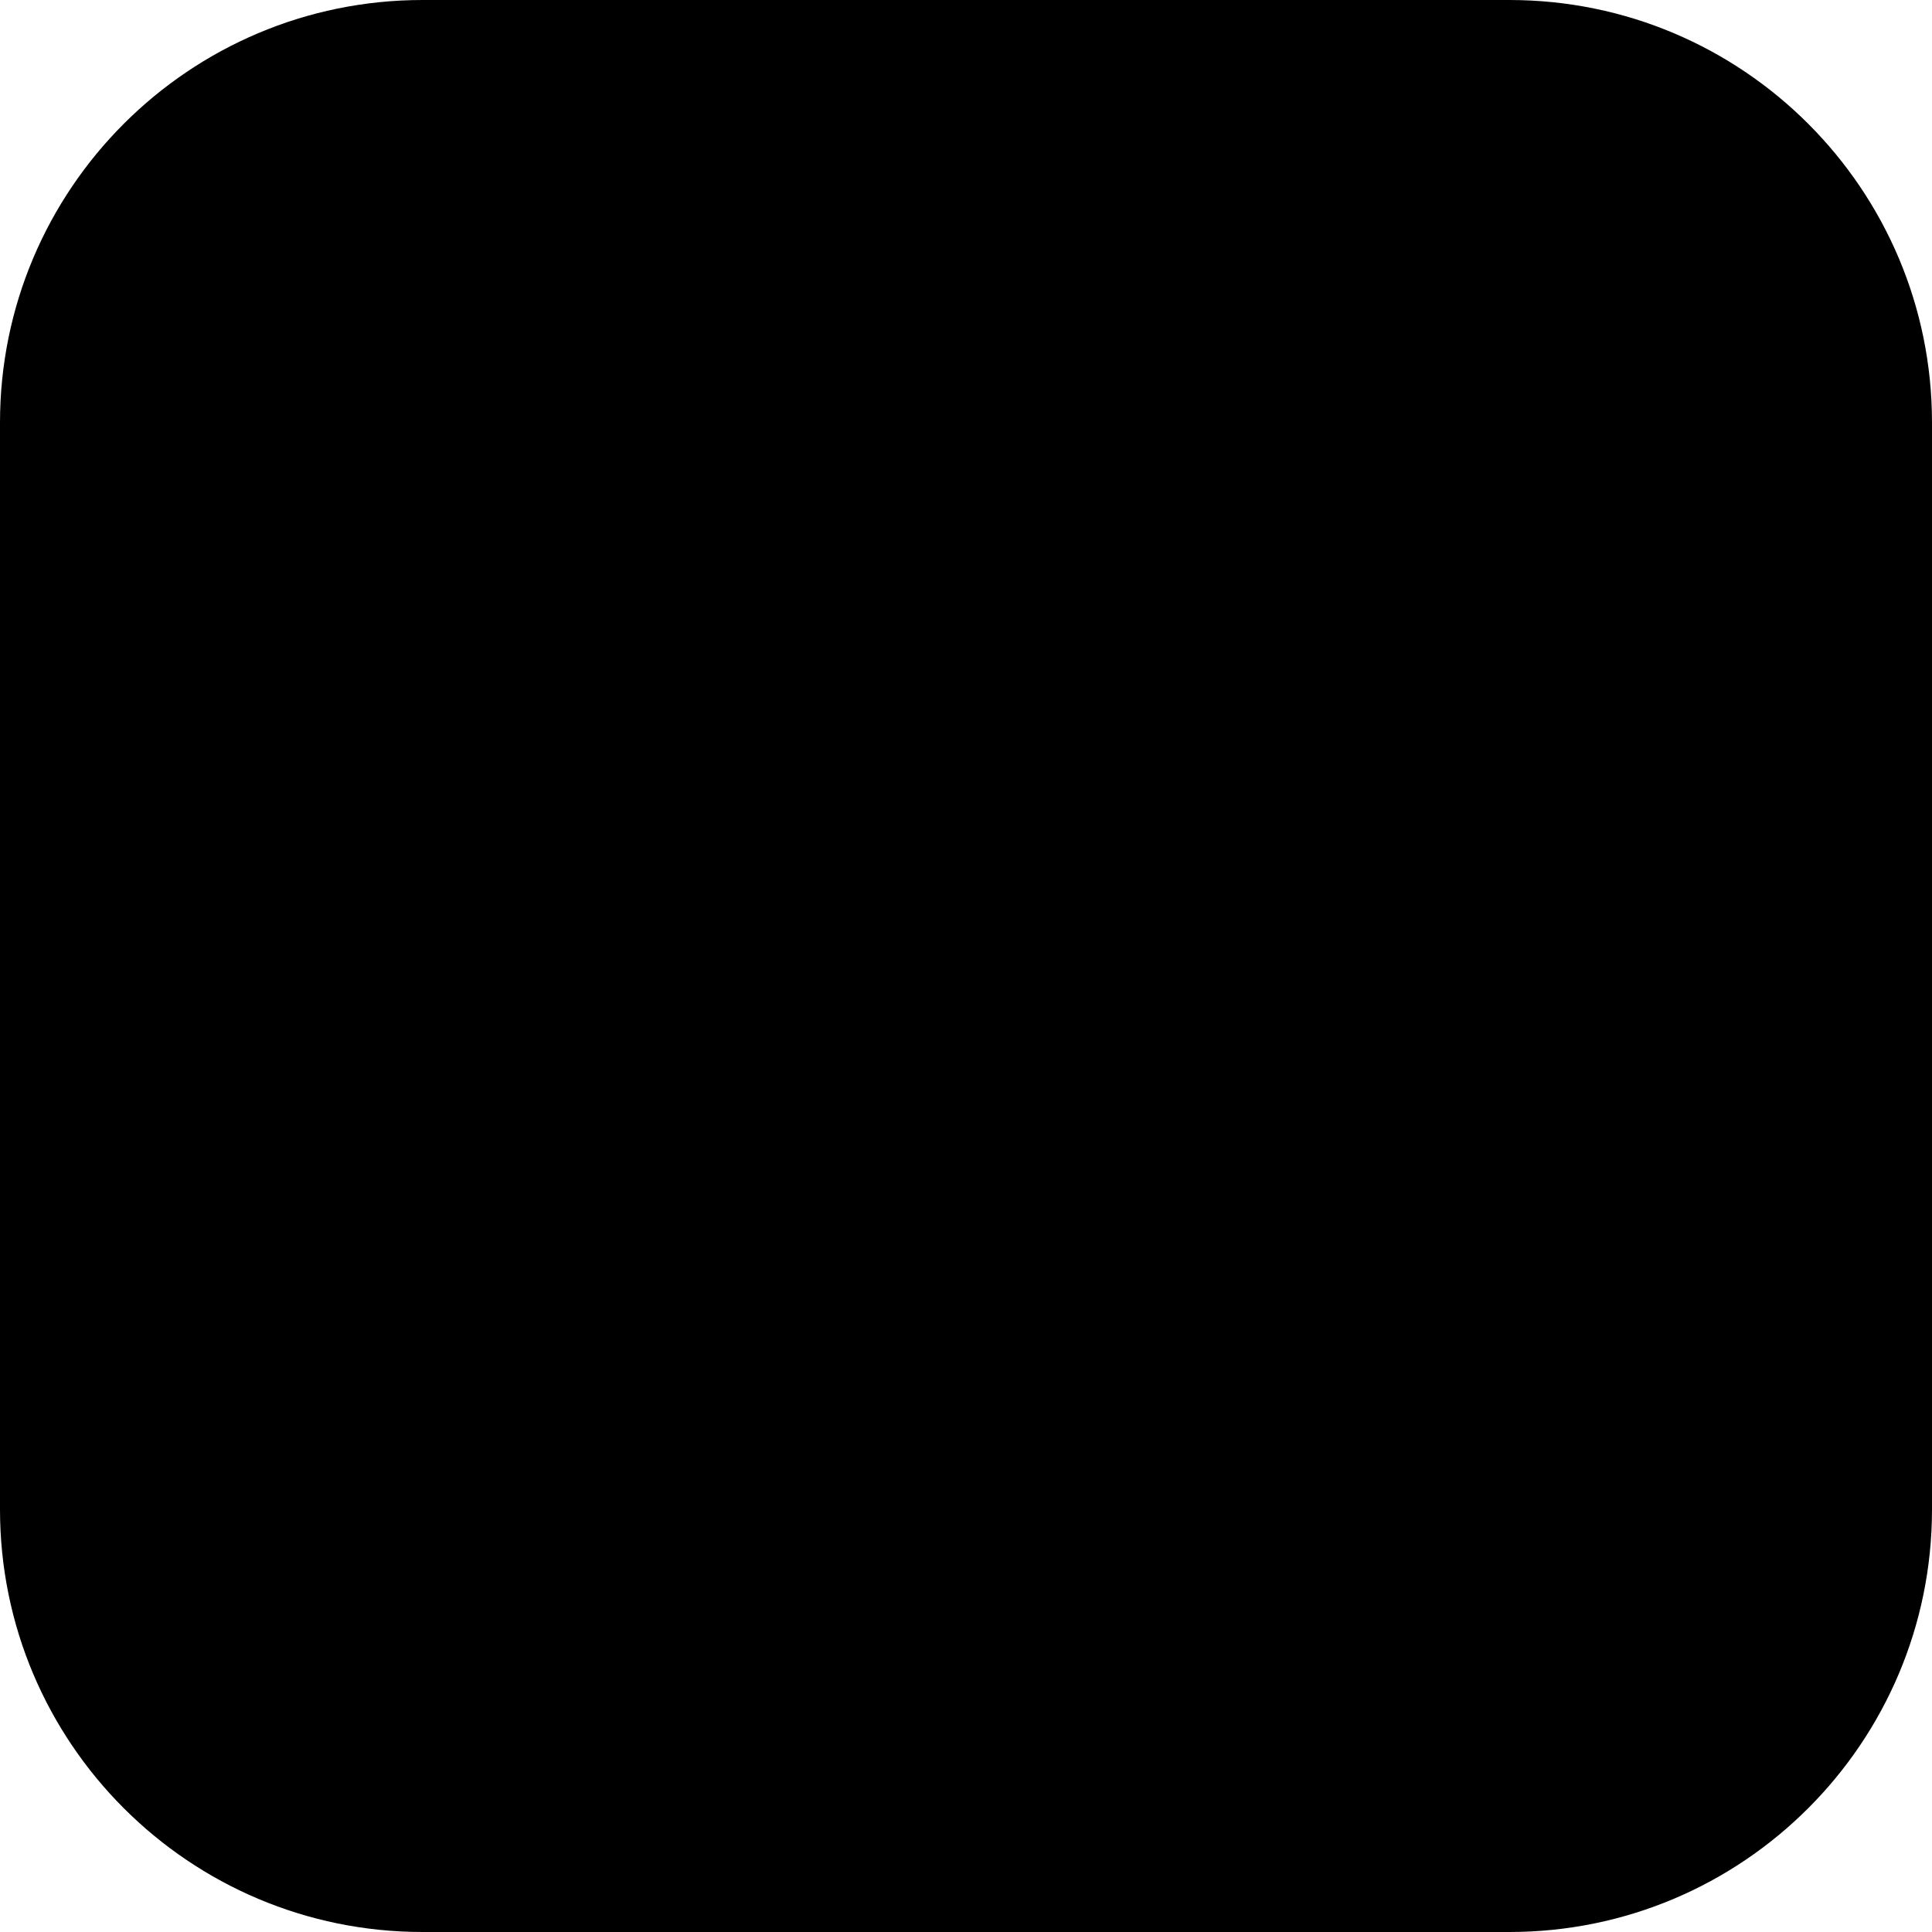
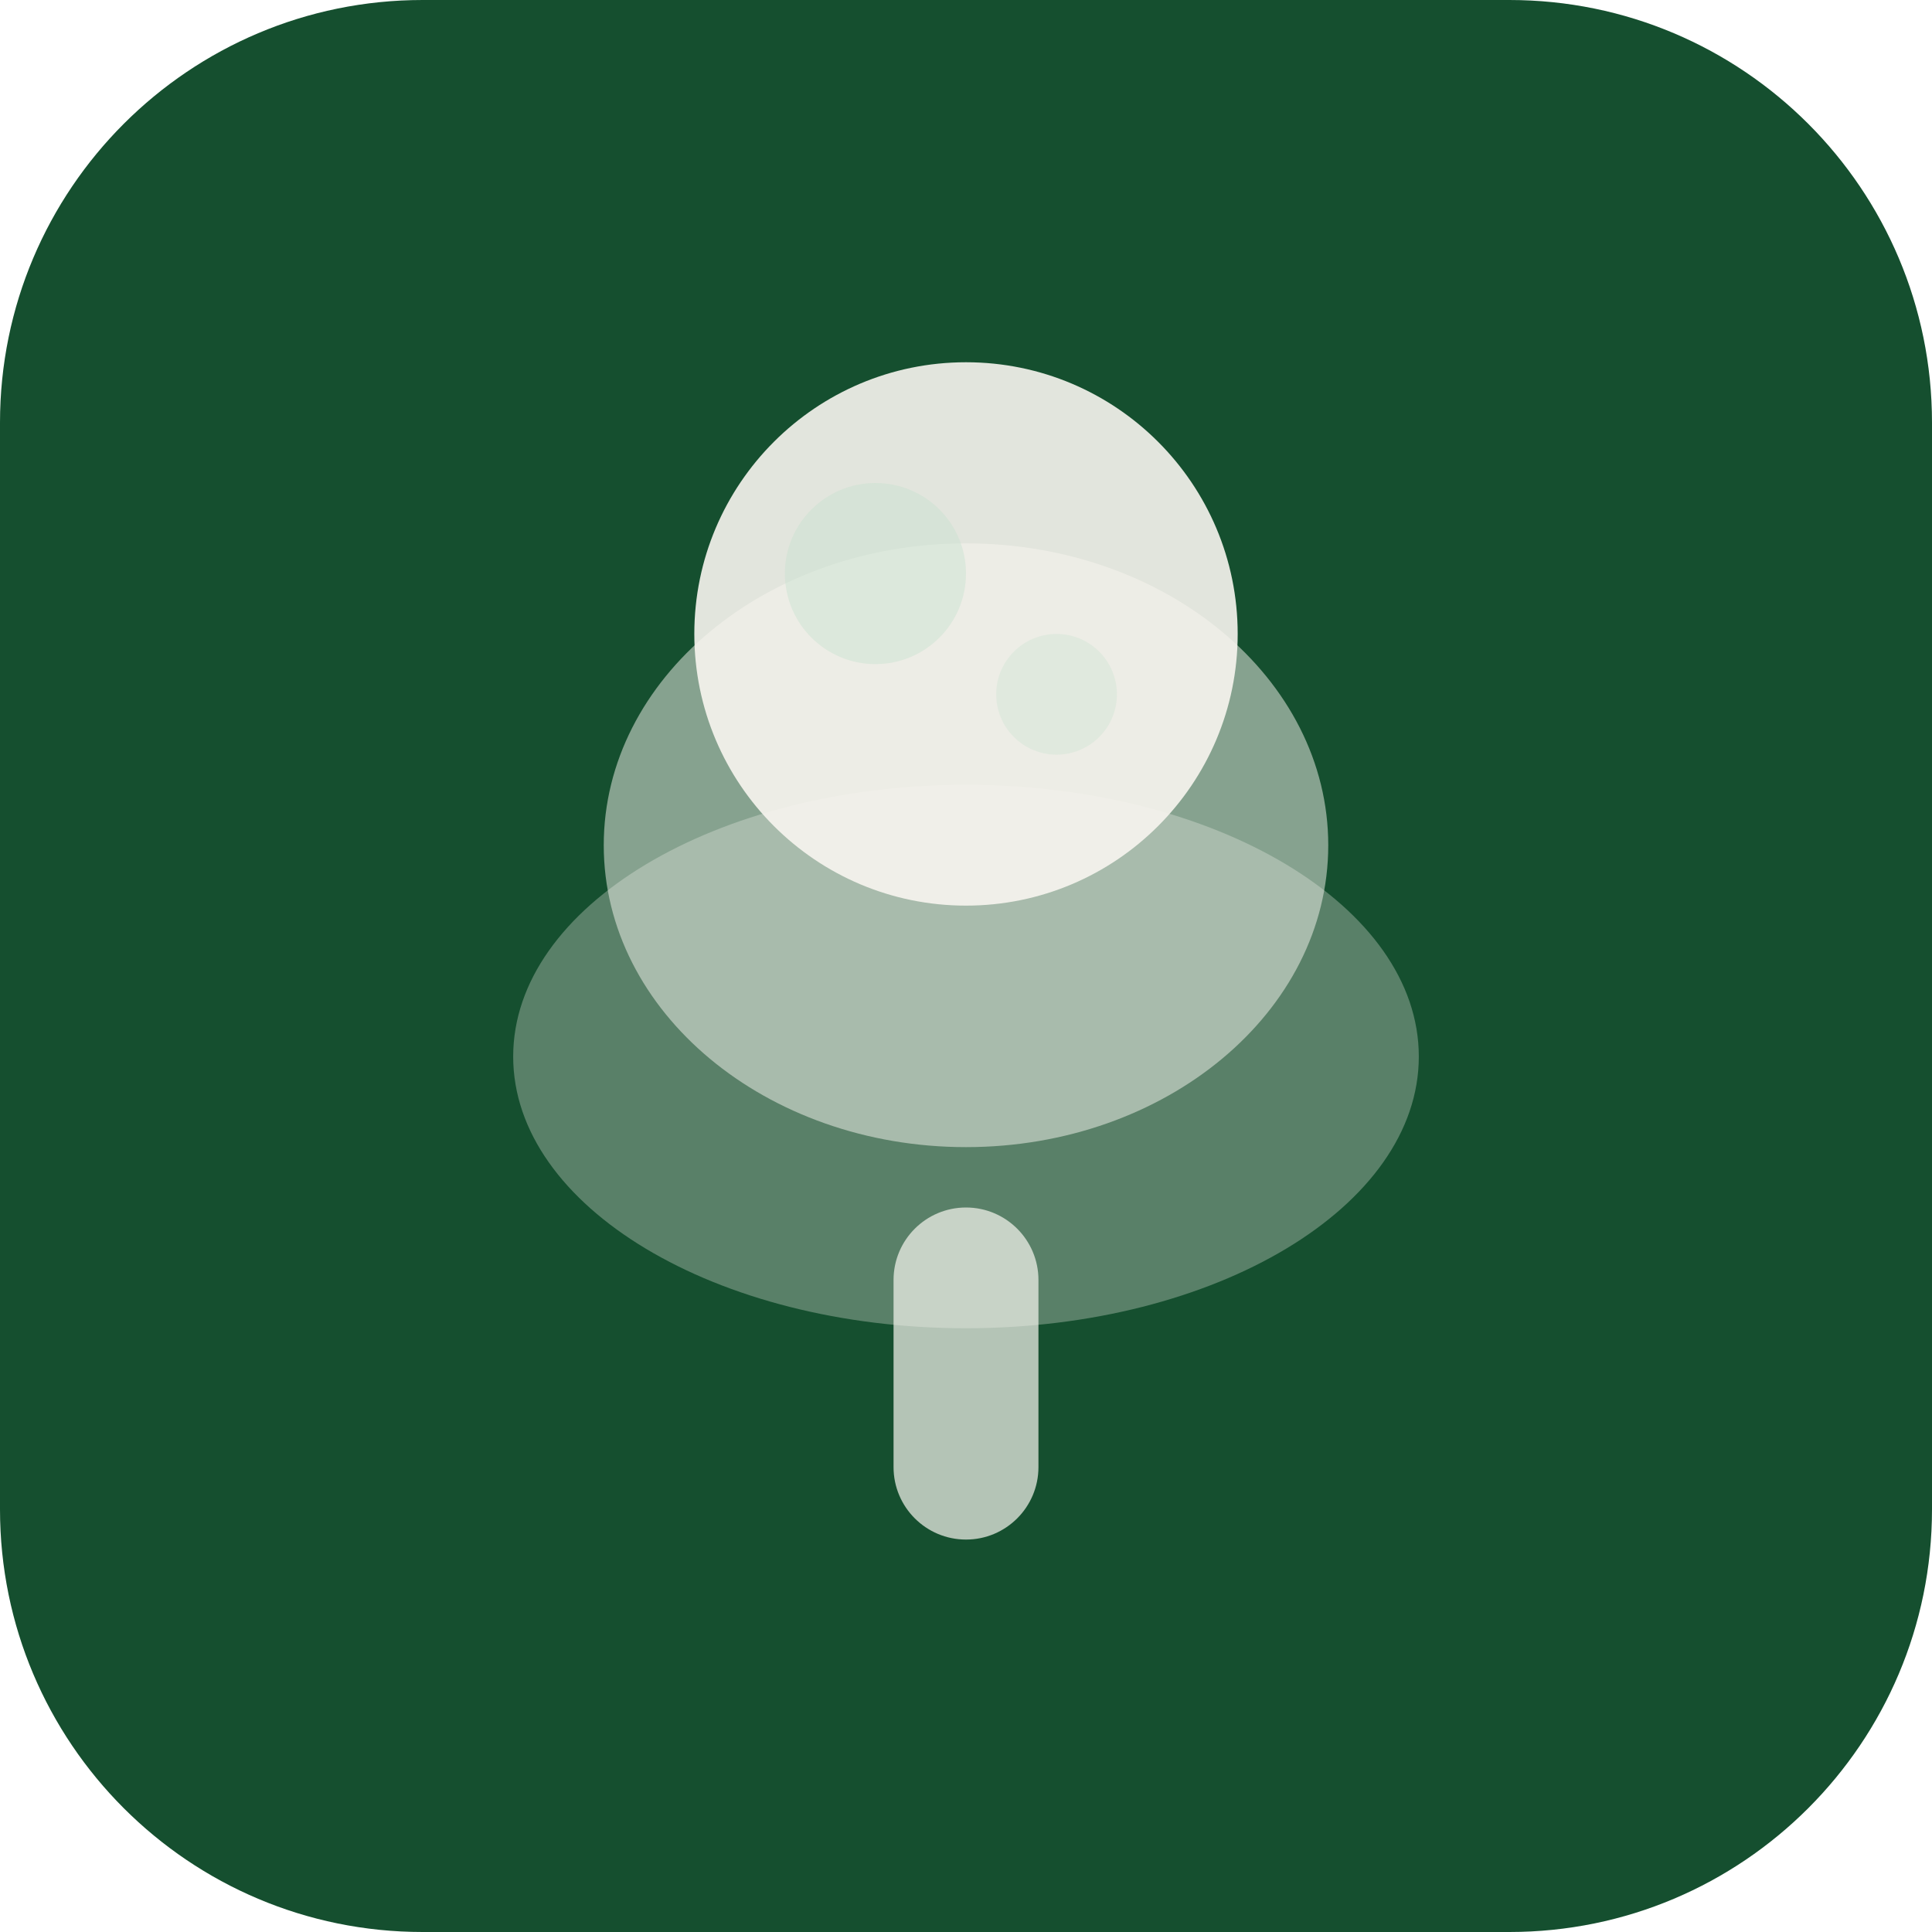
<svg xmlns="http://www.w3.org/2000/svg" width="32" height="32" viewBox="0 0 32 32">
-   <rect width="32" height="32" rx="7" fill="oklch(0.38 0.08 155)" />
-   <rect x="14.8" y="20" width="2.4" height="5.5" rx="1.2" fill="oklch(0.97 0.008 80)" opacity="0.7" />
-   <ellipse cx="16" cy="17.5" rx="7.5" ry="4.5" fill="oklch(0.97 0.008 80)" opacity="0.3" />
-   <ellipse cx="16" cy="14" rx="6" ry="5" fill="oklch(0.97 0.008 80)" opacity="0.5" />
-   <ellipse cx="16" cy="10.5" rx="4.5" ry="4.5" fill="oklch(0.97 0.008 80)" opacity="0.9" />
-   <circle cx="14.5" cy="9.5" r="1.5" fill="oklch(0.88 0.04 155)" opacity="0.4" />
-   <circle cx="17.5" cy="11.5" r="1" fill="oklch(0.88 0.04 155)" opacity="0.3" />
+   <rect width="32" height="32" rx="7" fill="#154f2f" />
+   <rect x="14.8" y="20" width="2.4" height="5.5" rx="1.2" fill="#f8f5ef" opacity="0.7" />
+   <ellipse cx="16" cy="17.5" rx="7.5" ry="4.5" fill="#f8f5ef" opacity="0.3" />
+   <ellipse cx="16" cy="14" rx="6" ry="5" fill="#f8f5ef" opacity="0.5" />
+   <ellipse cx="16" cy="10.5" rx="4.5" ry="4.5" fill="#f8f5ef" opacity="0.9" />
+   <circle cx="14.5" cy="9.5" r="1.5" fill="#c4e0cc" opacity="0.4" />
+   <circle cx="17.5" cy="11.5" r="1" fill="#c4e0cc" opacity="0.3" />
</svg>
